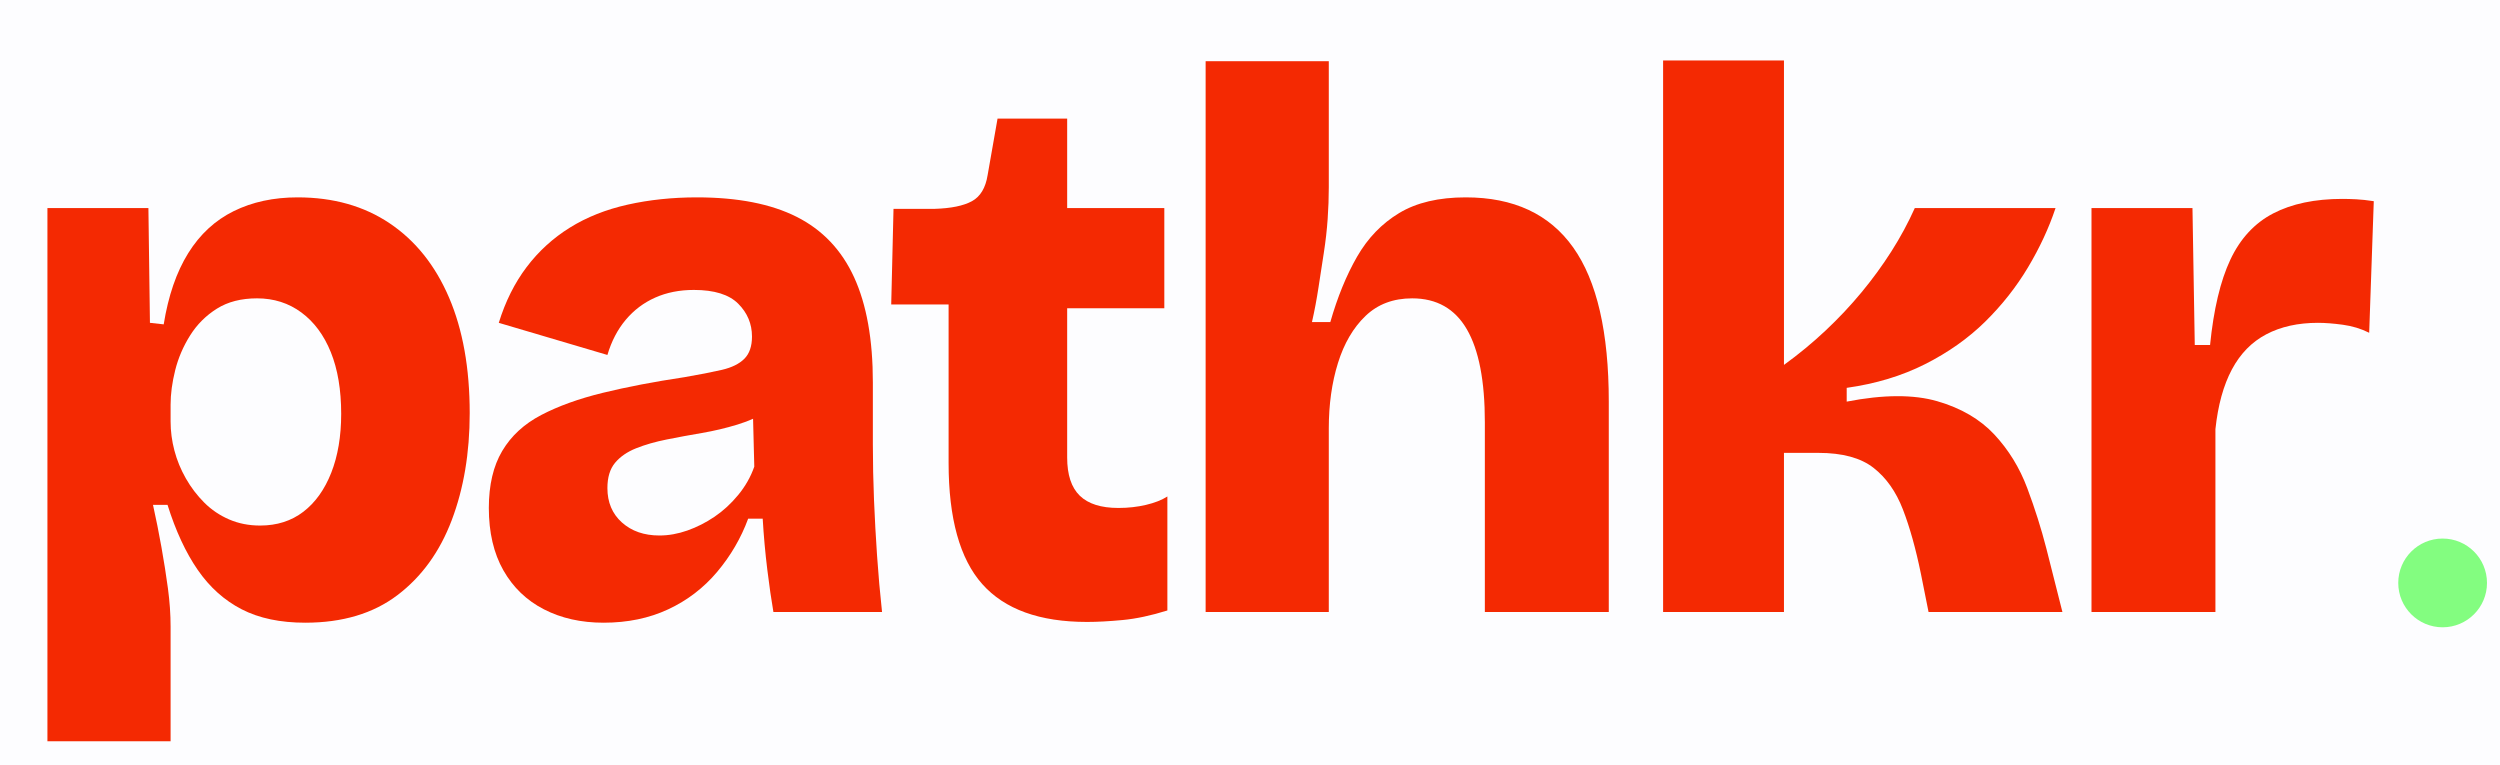
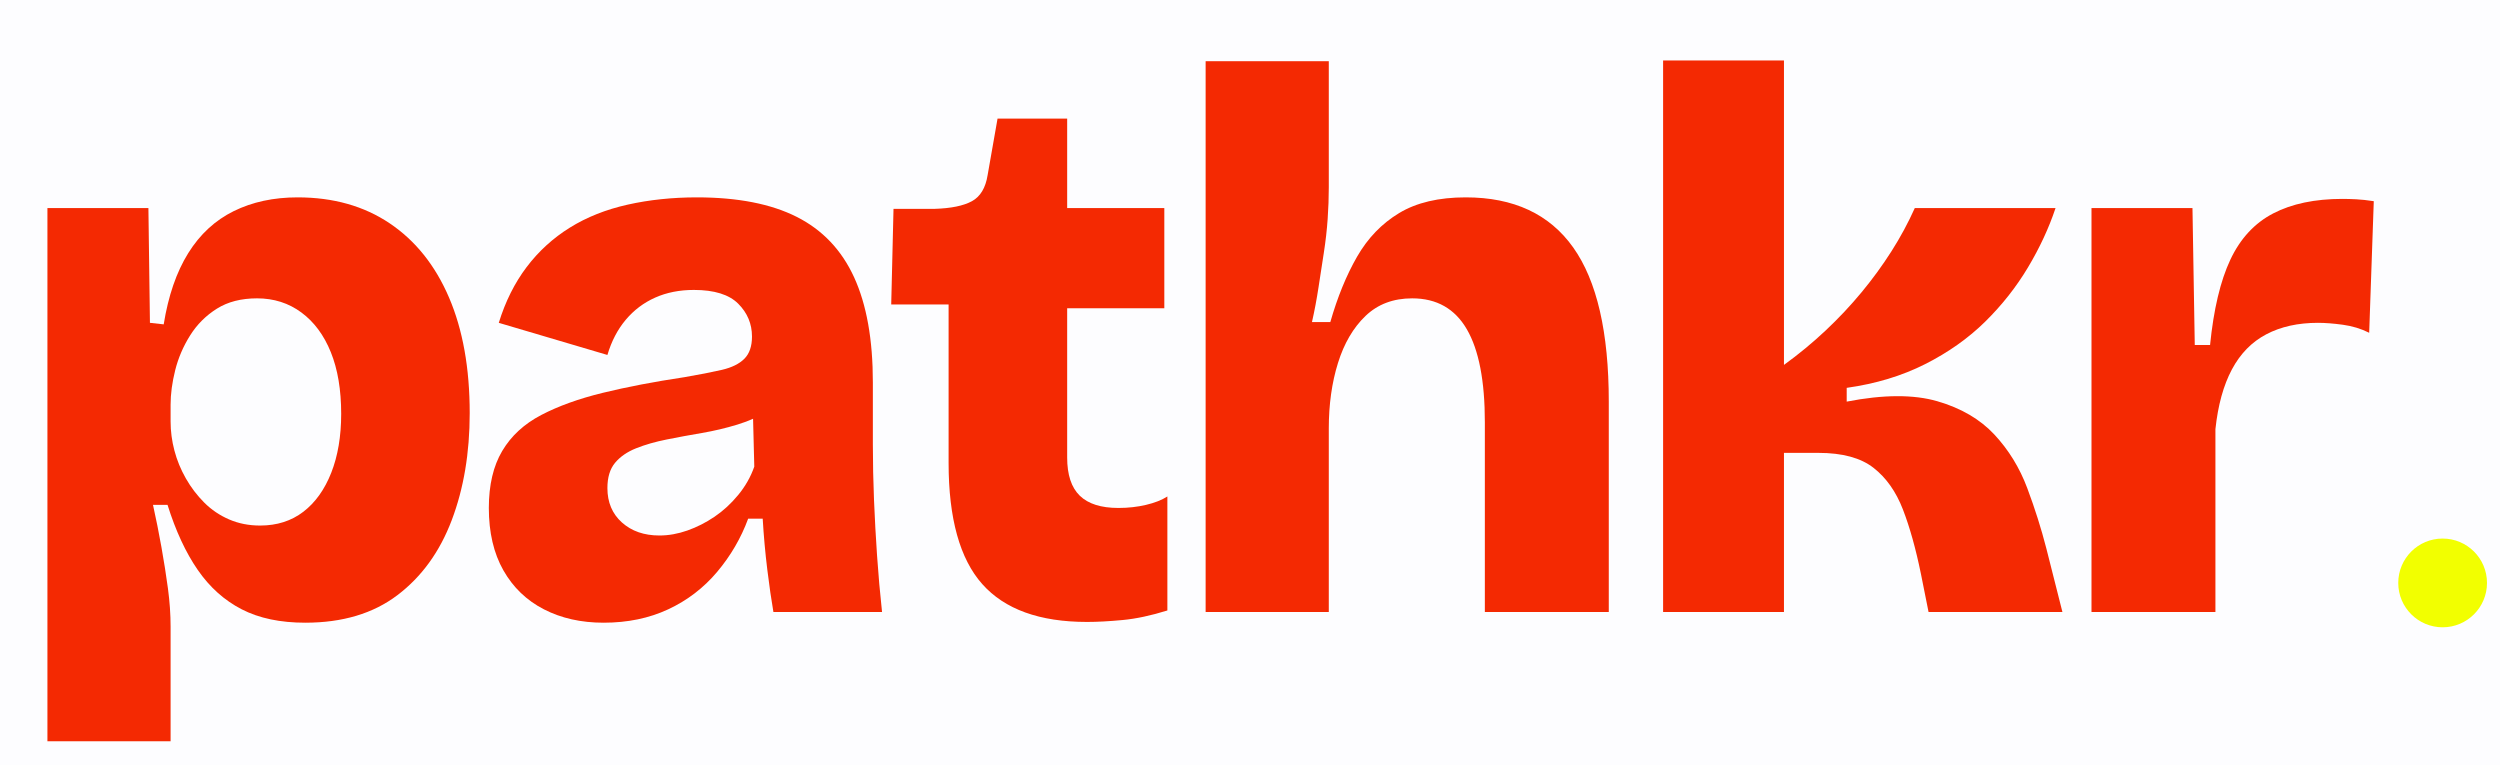
<svg xmlns="http://www.w3.org/2000/svg" viewBox="0 -800 3268 1000" role="img" aria-label="pathkr">
  <rect x="0" y="-800" width="3268" height="1000" fill="#fdfdff" />
  <g fill="#f42902" transform="translate(0 0)">
    <path transform="translate(0 0)" d="M62 169V-258V-528H194L196 -378L214 -376Q223 -432 246.0 -469.0Q269 -506 305.5 -524.0Q342 -542 389 -542Q459 -542 509.5 -508.0Q560 -474 587.0 -411.0Q614 -348 614 -260Q614 -182 590.5 -120.0Q567 -58 519.5 -22.0Q472 14 399 14Q350 14 316.0 -3.5Q282 -21 258.5 -55.0Q235 -89 219 -140H200Q206 -113 211.0 -85.0Q216 -57 219.5 -31.0Q223 -5 223 19V169ZM340 -113Q373 -113 396.5 -131.0Q420 -149 433.0 -182.0Q446 -215 446 -259Q446 -306 432.5 -339.5Q419 -373 394.0 -391.5Q369 -410 336 -410Q305 -410 283.5 -396.5Q262 -383 248.5 -361.5Q235 -340 229.0 -316.0Q223 -292 223 -271V-249Q223 -230 228.0 -211.0Q233 -192 243.0 -174.5Q253 -157 267.0 -143.0Q281 -129 299.5 -121.0Q318 -113 340 -113Z" />
    <path transform="translate(603 0)" d="M186 14Q142 14 108.0 -3.5Q74 -21 55.0 -54.5Q36 -88 36 -136Q36 -181 53.5 -210.5Q71 -240 104.5 -257.5Q138 -275 185.0 -286.5Q232 -298 292 -307Q321 -312 340.5 -316.5Q360 -321 370.0 -331.0Q380 -341 380 -360Q380 -385 362.0 -403.0Q344 -421 304 -421Q276 -421 253.5 -411.0Q231 -401 215.0 -382.0Q199 -363 191 -336L49 -378Q62 -420 85.5 -451.0Q109 -482 142.0 -502.5Q175 -523 217.5 -532.5Q260 -542 308 -542Q388 -542 438.5 -516.5Q489 -491 513.5 -437.5Q538 -384 538 -300V-219Q538 -183 539.5 -146.5Q541 -110 543.5 -73.5Q546 -37 550 0H408Q404 -23 400.0 -55.5Q396 -88 394 -122H375Q361 -84 334.5 -52.5Q308 -21 270.5 -3.5Q233 14 186 14ZM259 -100Q277 -100 295.5 -106.5Q314 -113 331.0 -124.5Q348 -136 362.0 -153.0Q376 -170 383 -190L381 -269L403 -264Q384 -252 361.0 -245.0Q338 -238 314.5 -234.0Q291 -230 268.5 -225.5Q246 -221 228.5 -214.0Q211 -207 201.0 -195.0Q191 -183 191 -162Q191 -134 210.0 -117.0Q229 -100 259 -100Z" />
    <path transform="translate(1153 0)" d="M268 13Q175 13 131.0 -36.5Q87 -86 87 -195V-402H12L15 -527H69Q101 -528 117.5 -537.0Q134 -546 138 -571L151 -645H242V-528H369V-397H242V-202Q242 -168 258.5 -152.0Q275 -136 309 -136Q328 -136 345.0 -140.0Q362 -144 373 -151V-2Q341 8 314.5 10.5Q288 13 268 13Z" />
    <path transform="translate(1514 0)" d="M62 0V-336V-720H223V-555Q223 -535 221.5 -513.5Q220 -492 216.5 -469.5Q213 -447 209.5 -424.0Q206 -401 201 -379H225Q239 -428 260.0 -464.5Q281 -501 315.0 -521.5Q349 -542 402 -542Q496 -542 542.5 -476.5Q589 -411 589 -275V0H427V-248Q427 -329 403.5 -369.5Q380 -410 332 -410Q295 -410 271.0 -387.0Q247 -364 235.0 -325.5Q223 -287 223 -240V0Z" />
    <path transform="translate(2112 0)" d="M62 0V-721H220V-323Q249 -344 274.5 -368.0Q300 -392 321.5 -418.0Q343 -444 360.5 -471.5Q378 -499 391 -528H575Q562 -489 539.0 -450.5Q516 -412 483.0 -379.5Q450 -347 404.5 -324.0Q359 -301 302 -293V-275Q374 -289 420.5 -275.5Q467 -262 495.0 -232.0Q523 -202 538.0 -162.0Q553 -122 563 -83L584 0H409L399 -50Q389 -99 375.5 -134.0Q362 -169 337.0 -188.5Q312 -208 265 -208H220V0Z" />
    <path transform="translate(2672 0)" d="M62 0V-245V-528H194L197 -349H217Q224 -419 243.5 -460.5Q263 -502 299.5 -521.0Q336 -540 390 -540Q398 -540 408.0 -539.5Q418 -539 431 -537L425 -365Q409 -373 390.5 -375.5Q372 -378 358 -378Q319 -378 290.5 -363.0Q262 -348 245.5 -317.0Q229 -286 224 -239V0Z" />
  </g>
-   <circle cx="3193" cy="-38" r="58" fill="#83fd80" />
+   <circle cx="3193" cy="-38" r="58" fill="#f2ff00" />
</svg>
